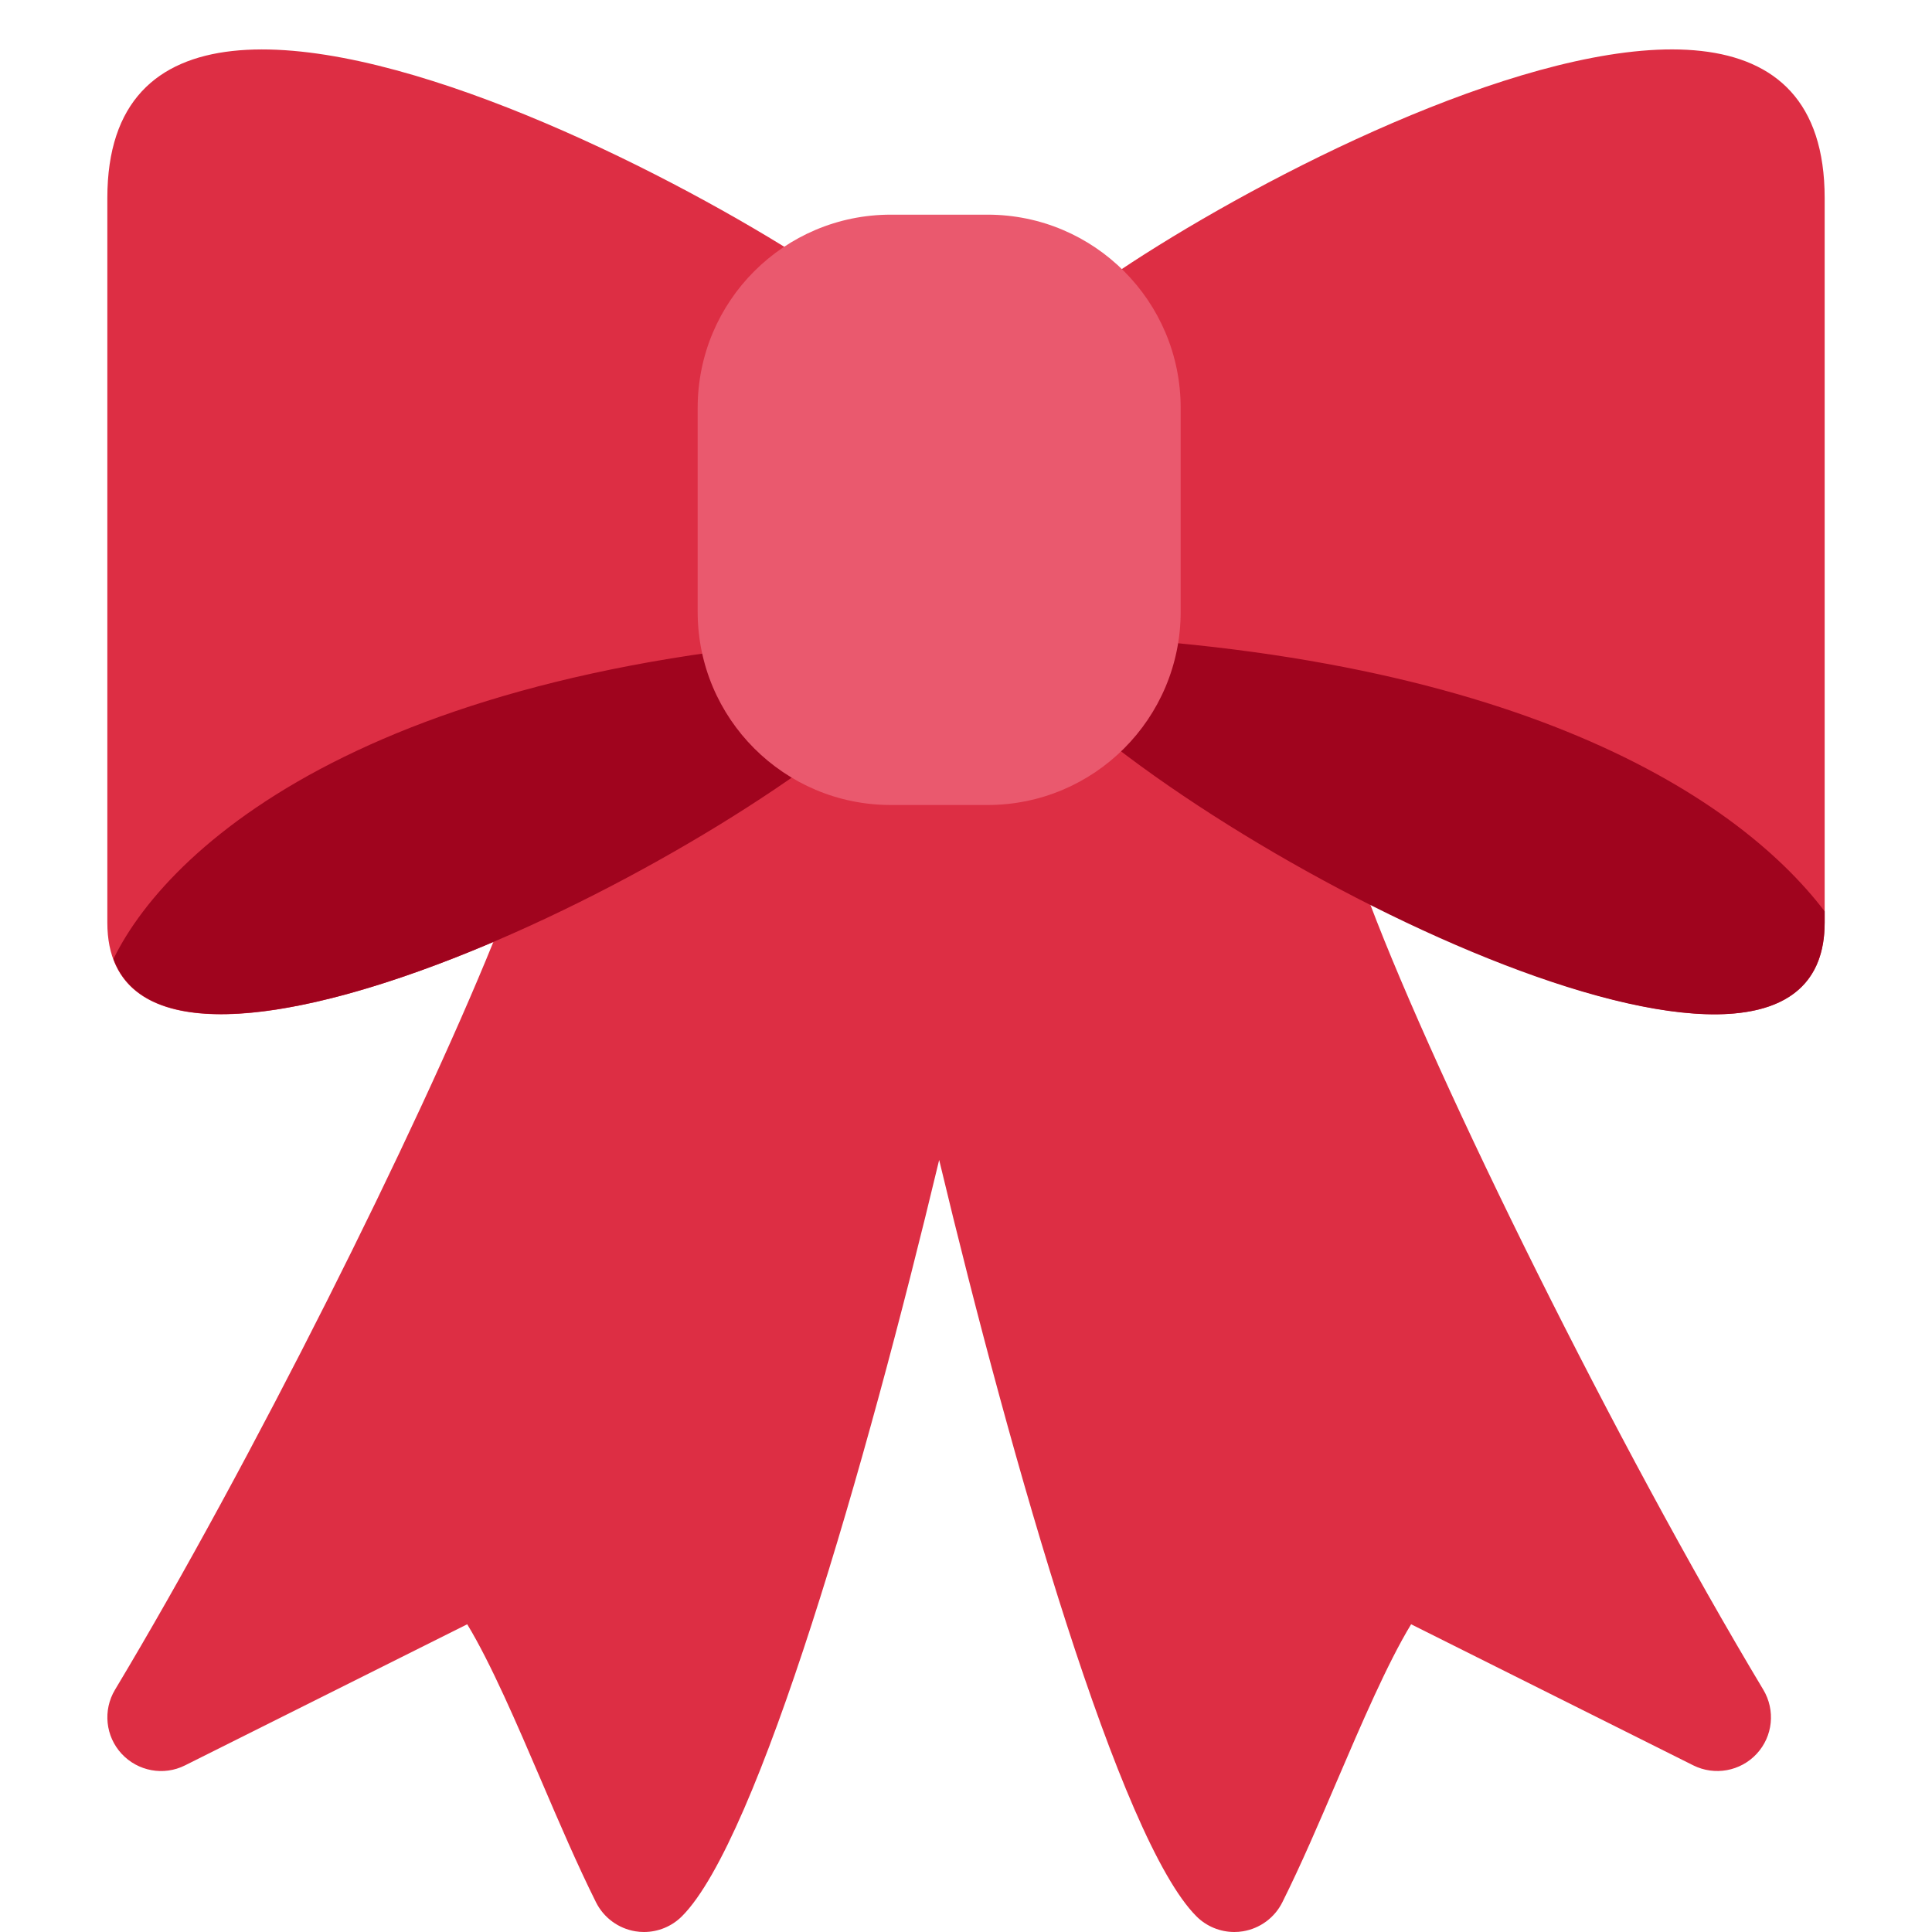
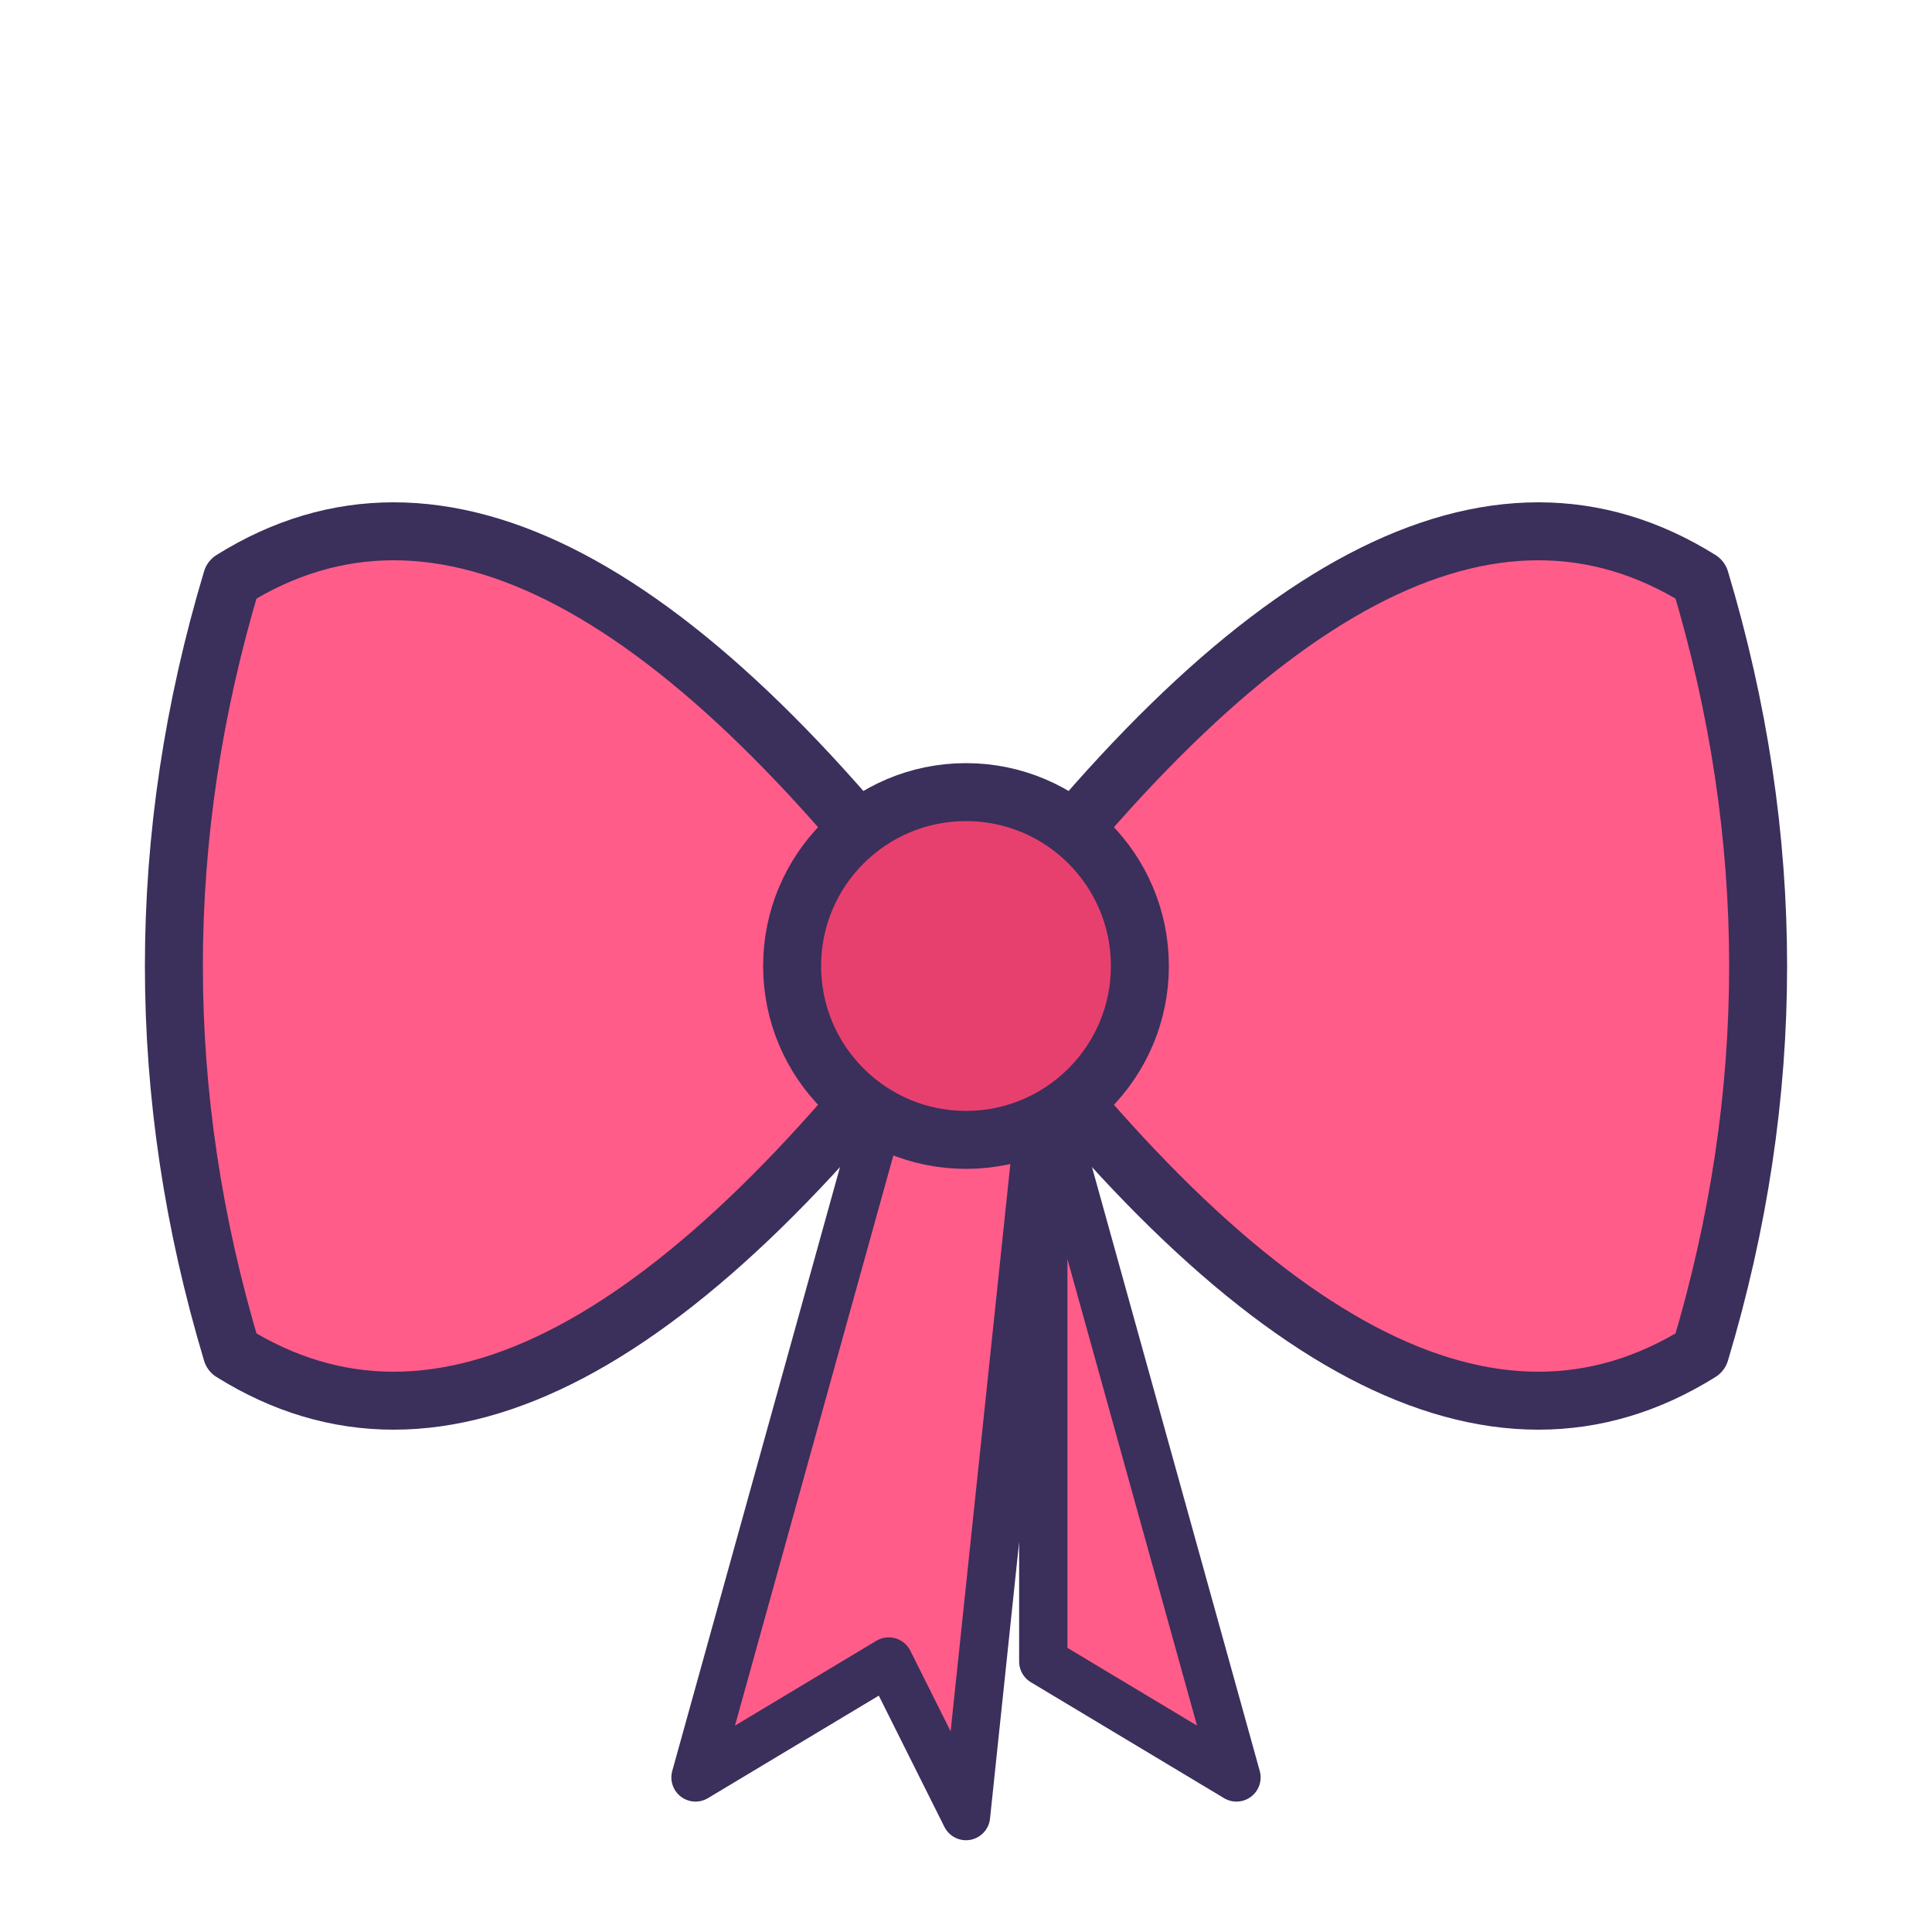
- <svg xmlns="http://www.w3.org/2000/svg" viewBox="0 0 36 36" preserveAspectRatio="xMidYMid meet">
-   <path fill="#DD2E44" d="M19.281 6.392c0 .405-2.37.405-2.37 0 0-.9-14.911-9.899-14.911-2.7v13.499c0 2.487 3.476 1.947 7.193.361-1.429 3.525-4.498 9.68-7.05 13.934-.229.382-.178.868.124 1.194.303.325.783.415 1.181.215l5.258-2.629c.441.726.931 1.868 1.376 2.906.333.778.678 1.582 1.024 2.275.144.287.417.488.734.54.053.009.107.013.16.013.263 0 .518-.104.707-.293 1.42-1.419 3.429-8.395 4.793-14.093 1.364 5.698 3.373 12.674 4.793 14.093.188.189.444.293.707.293.053 0 .106-.004.16-.013.317-.052.591-.253.734-.54.347-.693.691-1.497 1.024-2.275.445-1.038.935-2.181 1.376-2.906l5.258 2.629c.398.198.879.111 1.181-.215.303-.326.352-.812.124-1.194-2.735-4.558-6.061-11.296-7.328-14.643C29.652 18.933 34 20.02 34 17.19V3.691c0-7.198-14.719 1.801-14.719 2.701z" />
-   <path fill="#A0041E" d="M2.114 17.869c1.177 3.199 11.468-1.787 14.86-5.179.31-.31.549-.602.758-.885-10.446.252-14.542 3.857-15.618 6.064zm16.482-6.068c.212.285.453.578.765.89 3.6 3.6 14.639 8.999 14.639 4.5v-.209c-1.671-2.199-6.037-5.022-15.404-5.181z" />
-   <path fill="#EA596E" d="M22 11.4c0 1.988-1.611 3.6-3.599 3.6h-1.802C14.611 15 13 13.388 13 11.4V7.6C13 5.612 14.611 4 16.599 4h1.802C20.389 4 22 5.612 22 7.6v3.8z" />
+ <svg xmlns="http://www.w3.org/2000/svg" viewBox="0 0 100 100" data-bare="1">
+   <path d="M50 50 Q28 20 12 30 Q6 50 12 70 Q28 80 50 50Z" fill="#FF5C8A" stroke="#3B2F5B" stroke-width="3" stroke-linejoin="round" stroke-linecap="round" />
+   <path d="M50 50 Q72 20 88 30 Q94 50 88 70 Q72 80 50 50Z" fill="#FF5C8A" stroke="#3B2F5B" stroke-width="3" stroke-linejoin="round" stroke-linecap="round" />
+   <path d="M46 56 L36 92 L46 86 L50 94 L54 56Z M54 56 L64 92 L54 86Z" fill="#FF5C8A" stroke="#3B2F5B" stroke-width="2.5" stroke-linejoin="round" stroke-linecap="round" />
+   <circle cx="50" cy="50" r="9" fill="#E8406E" stroke="#3B2F5B" stroke-width="3" stroke-linejoin="round" stroke-linecap="round" />
</svg>
